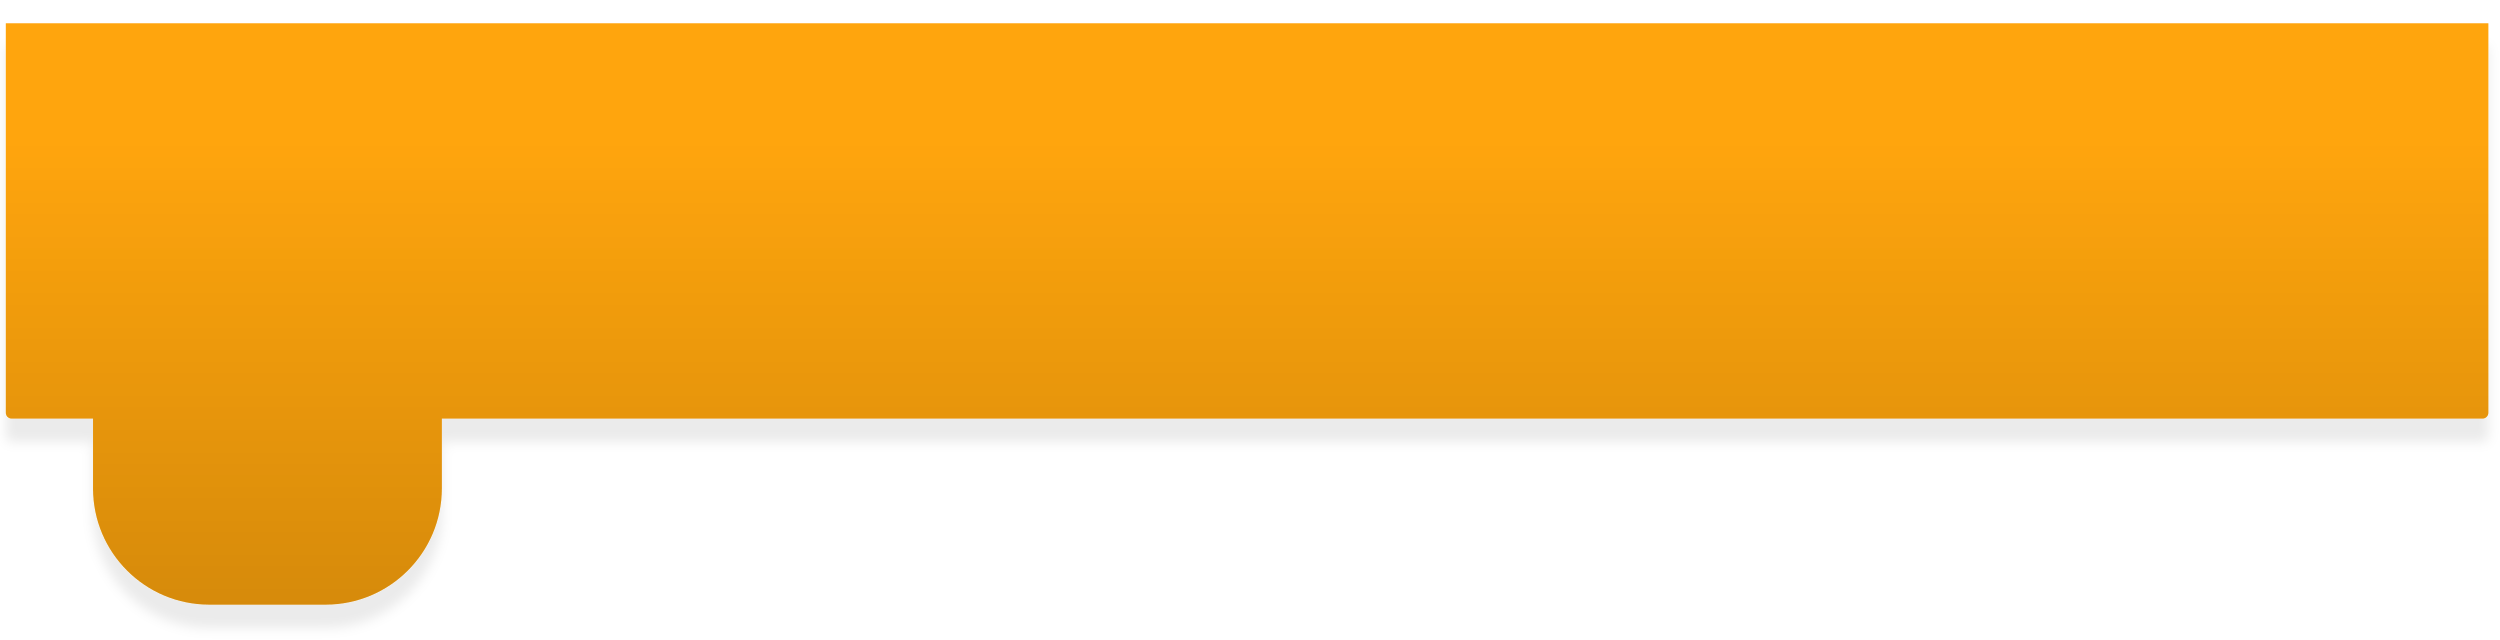
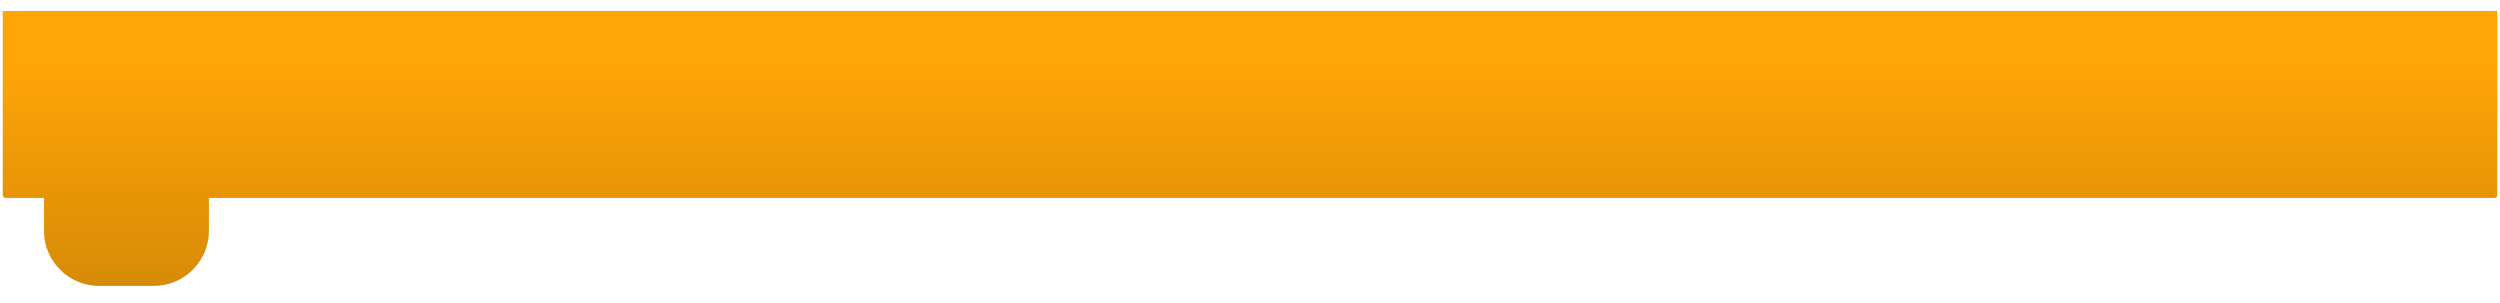
- <svg xmlns="http://www.w3.org/2000/svg" width="430" height="110">
-   <defs>
-     <filter id="a" width="430" height="110" x="0" y="0" filterUnits="userSpaceOnUse">
-       <feOffset dy="4" in="SourceAlpha" />
-       <feGaussianBlur result="blurOut" stdDeviation="1" />
-       <feFlood flood-color="#000" result="floodOut" />
-       <feComposite in="floodOut" in2="blurOut" operator="atop" />
-       <feComponentTransfer>
-         <feFuncA slope=".08" type="linear" />
-       </feComponentTransfer>
-       <feMerge>
-         <feMergeNode />
-         <feMergeNode in="SourceGraphic" />
-       </feMerge>
-     </filter>
-     <linearGradient id="b" x1="0%" x2="0%" y1="100%" y2="0%">
-       <stop offset="0%" stop-opacity=".16" />
-       <stop offset="80%" stop-opacity="0" />
-     </linearGradient>
-   </defs>
-   <path fill="#FFA507" fill-rule="evenodd" d="M427 72H76v12c0 11.046-8.954 20-20 20H36c-11.046 0-20-8.954-20-20V72H2a1 1 0 0 1-1-1V4h427v67a1 1 0 0 1-1 1z" filter="url(#a)" />
-   <path fill="url(#b)" d="M427 72H76v12c0 11.046-8.954 20-20 20H36c-11.046 0-20-8.954-20-20V72H2a1 1 0 0 1-1-1V4h427v67a1 1 0 0 1-1 1z" />
+ <svg xmlns="http://www.w3.org/2000/svg" version="1.1" id="레이어_1" x="0px" y="0px" viewBox="0 0 909.5 110" style="enable-background:new 0 0 909.5 110;" xml:space="preserve">
+   <style type="text/css">
+ 	.st0{fill-rule:evenodd;clip-rule:evenodd;fill:#FFA507;}
+ 	.st1{fill:url(#SVGID_1_);}
+ </style>
+   <path class="st0" d="M907.5,72H76v12c0,11-9,20-20,20H36c-11,0-20-9-20-20V72H2c-0.6,0-1-0.4-1-1V4h907.5v67  C908.5,71.6,908,72,907.5,72z" />
+   <linearGradient id="SVGID_1_" gradientUnits="userSpaceOnUse" x1="-741.195" y1="590.16" x2="-741.195" y2="591.16" gradientTransform="matrix(427 0 0 -100 316945 59120)">
+     <stop offset="0" style="stop-color:#000000;stop-opacity:0.16" />
+     <stop offset="0.8" style="stop-color:#000000;stop-opacity:0" />
+   </linearGradient>
+   <path class="st1" d="M907.5,72H76v12c0,11-9,20-20,20H36c-11,0-20-9-20-20V72H2c-0.6,0-1-0.4-1-1V4h907.5v67  C908.5,71.6,908,72,907.5,72z" />
</svg>
